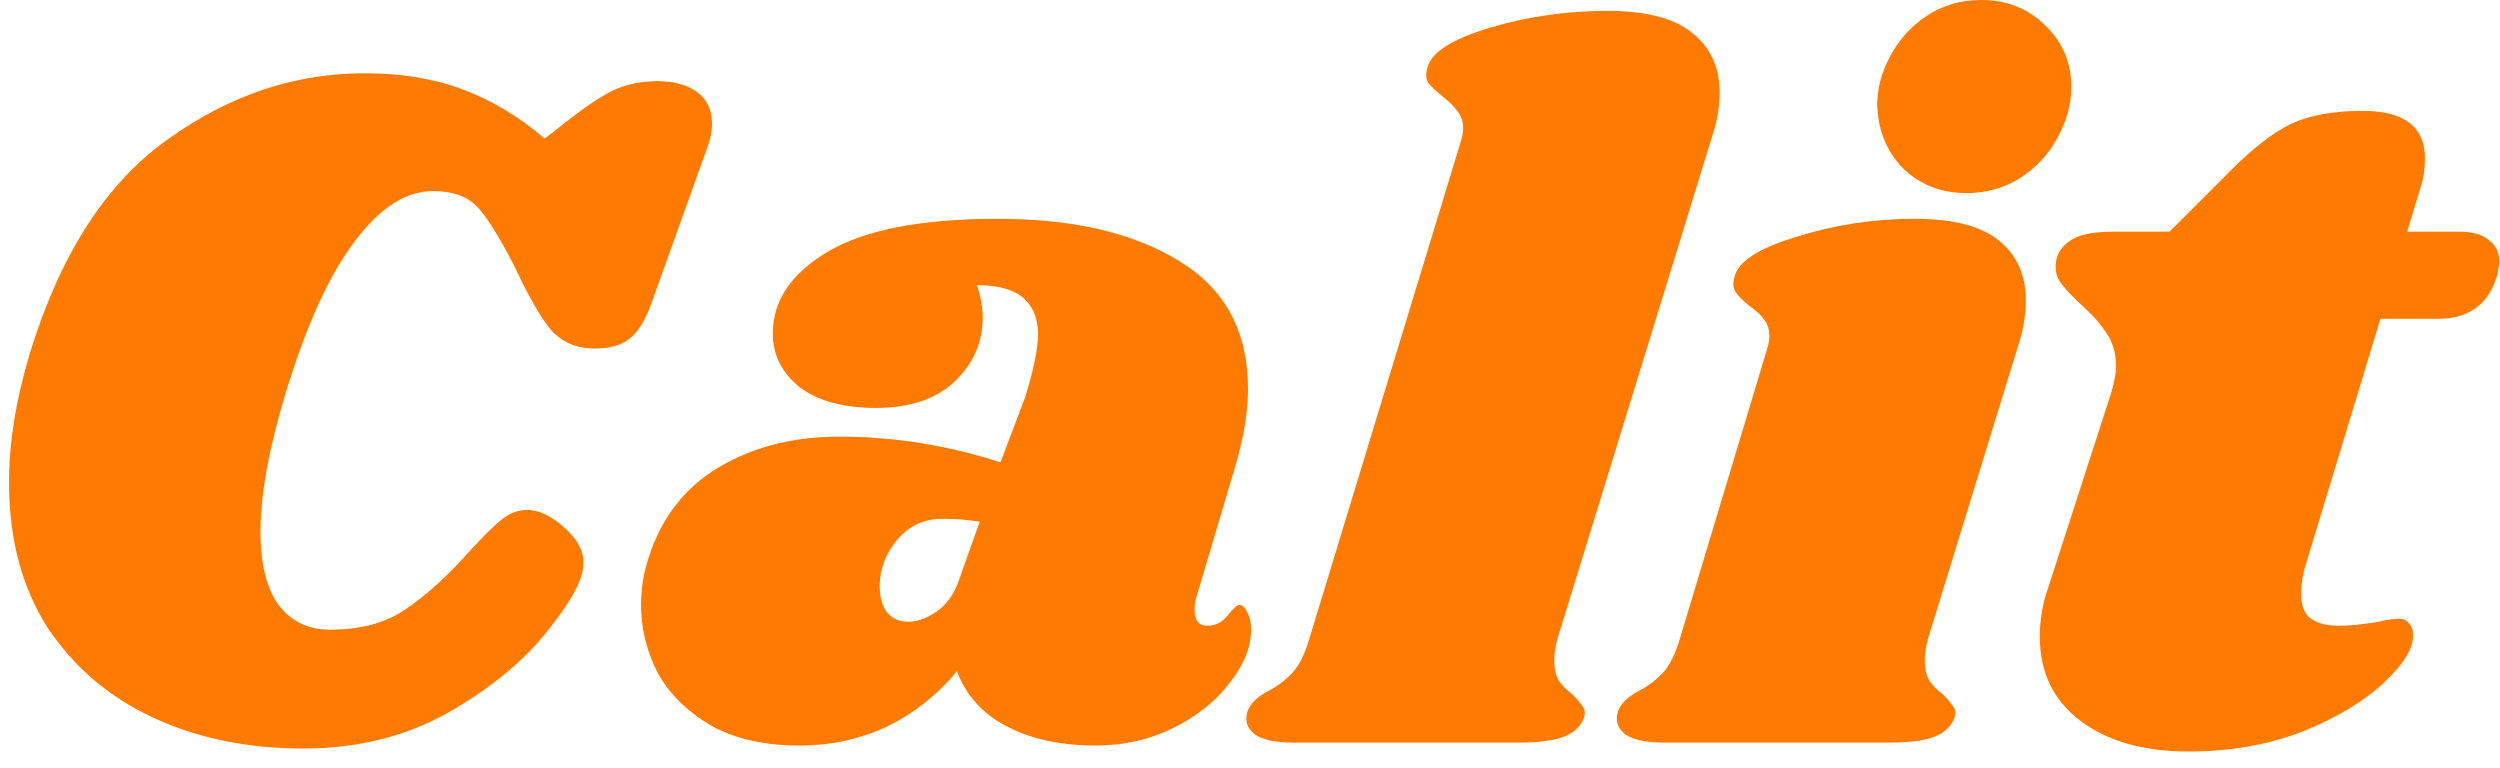
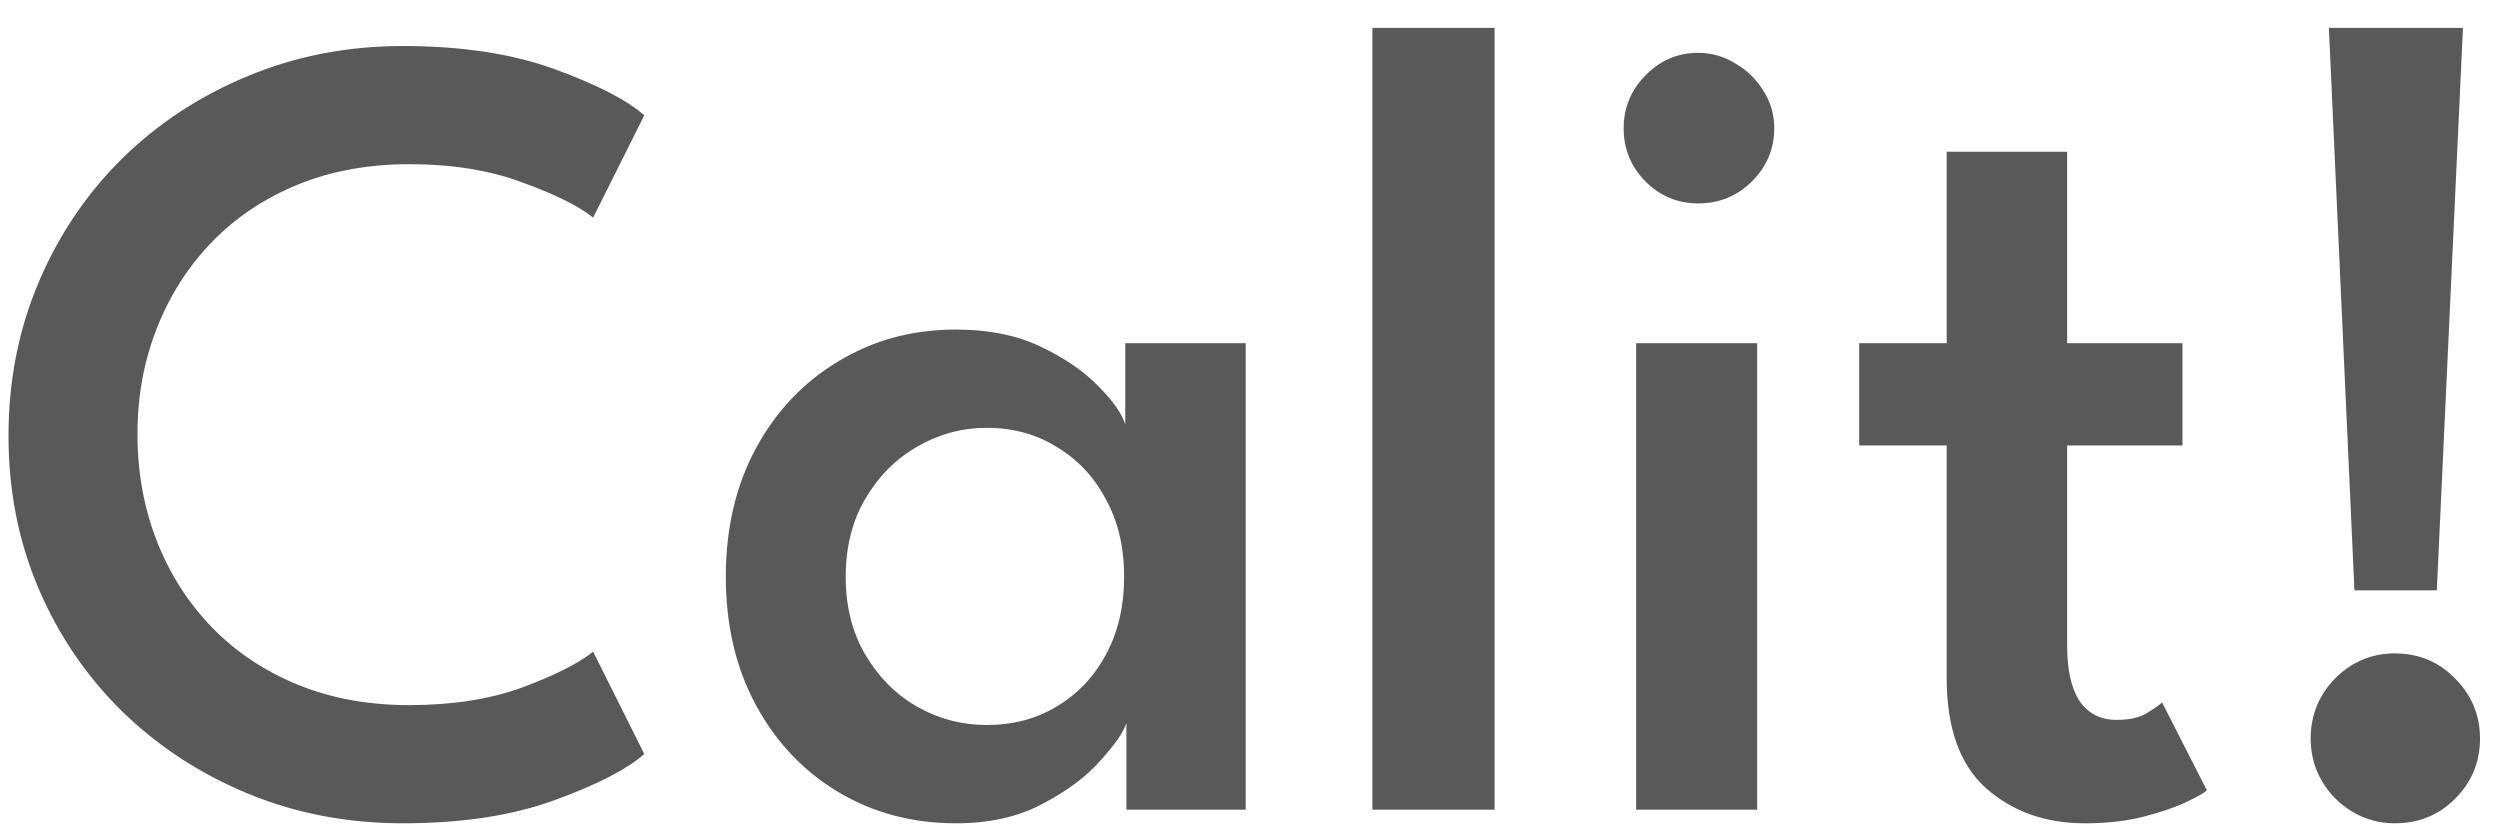
- <svg xmlns="http://www.w3.org/2000/svg" width="101" height="31" viewBox="0 0 101 31" fill="none">
-   <path d="M12.244 30.24C10.004 30.24 7.991 29.827 6.204 29C4.418 28.173 2.991 26.96 1.924 25.36C0.884 23.733 0.364 21.773 0.364 19.48C0.364 17.88 0.644 16.147 1.204 14.28C2.431 10.28 4.284 7.4 6.764 5.64C9.244 3.853 11.898 2.96 14.724 2.96C16.244 2.96 17.591 3.187 18.764 3.64C19.938 4.093 21.018 4.747 22.004 5.6L23.084 4.76C23.804 4.2 24.404 3.813 24.884 3.6C25.391 3.387 25.951 3.28 26.564 3.28C27.231 3.28 27.764 3.427 28.164 3.72C28.564 4.013 28.764 4.44 28.764 5C28.764 5.293 28.711 5.587 28.604 5.88L26.364 12.12C26.124 12.84 25.831 13.347 25.484 13.64C25.164 13.933 24.671 14.08 24.004 14.08C23.311 14.08 22.738 13.84 22.284 13.36C21.858 12.853 21.364 12 20.804 10.8C20.164 9.547 19.644 8.72 19.244 8.32C18.844 7.92 18.258 7.72 17.484 7.72C16.391 7.72 15.338 8.4 14.324 9.76C13.311 11.093 12.391 13.107 11.564 15.8C10.871 18.067 10.524 19.96 10.524 21.48C10.524 22.813 10.778 23.813 11.284 24.48C11.791 25.12 12.471 25.44 13.324 25.44C14.578 25.44 15.604 25.16 16.404 24.6C17.231 24.04 18.071 23.28 18.924 22.32C19.458 21.733 19.884 21.307 20.204 21.04C20.551 20.747 20.911 20.6 21.284 20.6C21.764 20.6 22.271 20.84 22.804 21.32C23.338 21.8 23.591 22.28 23.564 22.76C23.591 23.347 23.111 24.253 22.124 25.48C21.164 26.707 19.818 27.813 18.084 28.8C16.378 29.76 14.431 30.24 12.244 30.24ZM40.3 8.84C43.366 8.84 45.819 9.413 47.66 10.56C49.499 11.68 50.419 13.4 50.419 15.72C50.419 16.6 50.26 17.6 49.94 18.72L48.3 24.24C48.273 24.347 48.26 24.48 48.26 24.64C48.26 25.067 48.433 25.28 48.779 25.28C49.099 25.28 49.366 25.147 49.58 24.88C49.819 24.587 49.98 24.44 50.059 24.44C50.193 24.44 50.3 24.533 50.38 24.72C50.486 24.907 50.539 25.12 50.539 25.36C50.566 26.08 50.286 26.813 49.7 27.56C49.139 28.307 48.38 28.92 47.419 29.4C46.459 29.88 45.406 30.12 44.26 30.12C42.873 30.12 41.686 29.867 40.7 29.36C39.713 28.853 39.033 28.107 38.66 27.12C37.859 28.08 36.913 28.827 35.819 29.36C34.726 29.867 33.553 30.12 32.3 30.12C30.886 30.12 29.7 29.853 28.739 29.32C27.779 28.76 27.059 28.053 26.579 27.2C26.126 26.32 25.899 25.4 25.899 24.44C25.899 24.013 25.939 23.6 26.02 23.2C26.446 21.36 27.366 19.973 28.779 19.04C30.22 18.107 31.926 17.64 33.9 17.64C36.113 17.64 38.286 17.987 40.419 18.68L41.419 16.04C41.766 14.92 41.94 14.053 41.94 13.44C41.913 12.8 41.7 12.32 41.3 12C40.9 11.68 40.286 11.52 39.459 11.52C39.62 11.947 39.7 12.387 39.7 12.84C39.7 13.827 39.326 14.68 38.58 15.4C37.833 16.12 36.766 16.48 35.38 16.48C34.073 16.48 33.046 16.2 32.3 15.64C31.579 15.053 31.22 14.333 31.22 13.48C31.22 12.147 31.966 11.04 33.459 10.16C34.953 9.28 37.233 8.84 40.3 8.84ZM38.059 20.96C37.313 20.96 36.7 21.253 36.219 21.84C35.766 22.4 35.539 23.013 35.539 23.68C35.539 24.107 35.633 24.453 35.819 24.72C36.033 24.987 36.326 25.12 36.7 25.12C37.046 25.12 37.419 24.987 37.819 24.72C38.246 24.427 38.553 24 38.739 23.44L39.58 21.08C39.126 21 38.62 20.96 38.059 20.96ZM64.951 0.44C66.498 0.44 67.631 0.733 68.351 1.32C69.098 1.907 69.471 2.707 69.471 3.72C69.471 4.307 69.378 4.88 69.191 5.44L62.911 25.84C62.831 26.16 62.791 26.44 62.791 26.68C62.791 27.027 62.858 27.307 62.991 27.52C63.125 27.707 63.311 27.893 63.551 28.08C63.738 28.267 63.871 28.427 63.951 28.56C64.031 28.667 64.045 28.813 63.991 29C63.858 29.347 63.591 29.6 63.191 29.76C62.791 29.92 62.178 30 61.351 30H52.231C51.538 30 51.031 29.893 50.711 29.68C50.391 29.44 50.285 29.133 50.391 28.76C50.498 28.44 50.778 28.16 51.231 27.92C51.631 27.707 51.965 27.453 52.231 27.16C52.498 26.867 52.725 26.4 52.911 25.76L58.991 5.8C59.071 5.56 59.111 5.36 59.111 5.2C59.111 4.907 59.031 4.667 58.871 4.48C58.738 4.293 58.551 4.107 58.311 3.92C58.045 3.707 57.845 3.52 57.711 3.36C57.605 3.2 57.591 2.987 57.671 2.72C57.831 2.107 58.671 1.573 60.191 1.12C61.711 0.667 63.298 0.44 64.951 0.44ZM77.36 8.84C78.906 8.84 80.04 9.133 80.76 9.72C81.48 10.307 81.84 11.107 81.84 12.12C81.84 12.733 81.746 13.32 81.56 13.88L77.88 25.84C77.8 26.16 77.76 26.44 77.76 26.68C77.76 27.027 77.826 27.307 77.96 27.52C78.093 27.707 78.28 27.893 78.52 28.08C78.707 28.267 78.84 28.427 78.92 28.56C79 28.667 79.013 28.813 78.96 29C78.826 29.347 78.56 29.6 78.16 29.76C77.76 29.92 77.147 30 76.32 30H67.2C66.507 30 66 29.893 65.68 29.68C65.36 29.44 65.253 29.133 65.36 28.76C65.466 28.44 65.746 28.16 66.2 27.92C66.6 27.707 66.933 27.453 67.2 27.16C67.466 26.867 67.693 26.4 67.88 25.76L71.36 14.2C71.44 13.96 71.48 13.76 71.48 13.6C71.48 13.307 71.413 13.08 71.28 12.92C71.147 12.733 70.947 12.547 70.68 12.36C70.413 12.147 70.227 11.96 70.12 11.8C70.013 11.64 70 11.427 70.08 11.16C70.24 10.547 71.08 10.013 72.6 9.56C74.12 9.08 75.707 8.84 77.36 8.84ZM80.04 -2.38419e-06C81.08 -2.38419e-06 81.947 0.347 82.64 1.04C83.333 1.707 83.68 2.533 83.68 3.52C83.68 4.213 83.493 4.893 83.12 5.56C82.773 6.227 82.266 6.773 81.6 7.2C80.96 7.6 80.24 7.8 79.44 7.8C78.427 7.8 77.573 7.467 76.88 6.8C76.213 6.107 75.867 5.253 75.84 4.24C75.84 3.573 76.013 2.92 76.36 2.28C76.707 1.613 77.2 1.067 77.84 0.64C78.48 0.213 79.213 -2.38419e-06 80.04 -2.38419e-06ZM99.368 9.36C99.875 9.36 100.262 9.467 100.528 9.68C100.822 9.893 100.968 10.187 100.968 10.56C100.968 10.667 100.942 10.853 100.888 11.12C100.542 12.293 99.742 12.88 98.488 12.88H96.168L93.168 22.76C93.035 23.16 92.968 23.573 92.968 24C92.968 24.48 93.102 24.813 93.368 25C93.635 25.187 94.008 25.28 94.488 25.28C94.915 25.28 95.448 25.227 96.088 25.12C96.408 25.04 96.688 25 96.928 25C97.115 25 97.248 25.067 97.328 25.2C97.435 25.307 97.488 25.453 97.488 25.64C97.515 26.173 97.115 26.827 96.288 27.6C95.488 28.347 94.395 29 93.008 29.56C91.622 30.093 90.088 30.36 88.408 30.36C86.595 30.36 85.142 29.947 84.048 29.12C82.955 28.293 82.408 27.16 82.408 25.72C82.408 25.053 82.515 24.413 82.728 23.8L85.288 15.88C85.422 15.427 85.488 15.067 85.488 14.8C85.488 14.267 85.355 13.813 85.088 13.44C84.848 13.067 84.502 12.68 84.048 12.28C83.648 11.907 83.368 11.6 83.208 11.36C83.048 11.093 83.008 10.787 83.088 10.44C83.195 10.093 83.422 9.827 83.768 9.64C84.115 9.453 84.662 9.36 85.408 9.36H87.648L90.168 6.84C91.048 5.96 91.848 5.347 92.568 5C93.315 4.653 94.275 4.48 95.448 4.48C97.128 4.48 97.968 5.12 97.968 6.4C97.968 6.8 97.915 7.173 97.808 7.52L97.248 9.36H99.368Z" fill="#FF7A00" />
+ <svg xmlns="http://www.w3.org/2000/svg" width="88" height="29" viewBox="0 0 88 29" fill="none">
+   <path d="M14.399 24.82C15.919 24.82 17.246 24.613 18.379 24.2C19.526 23.773 20.359 23.353 20.879 22.94L22.679 26.54C22.079 27.073 21.033 27.613 19.539 28.16C18.046 28.707 16.259 28.98 14.179 28.98C12.233 28.98 10.419 28.633 8.739 27.94C7.059 27.247 5.586 26.287 4.319 25.06C3.053 23.82 2.066 22.373 1.359 20.72C0.653 19.067 0.299 17.273 0.299 15.34C0.299 13.407 0.653 11.607 1.359 9.94C2.066 8.273 3.046 6.82 4.299 5.58C5.566 4.34 7.039 3.373 8.719 2.68C10.413 1.973 12.233 1.62 14.179 1.62C16.259 1.62 18.046 1.893 19.539 2.44C21.033 2.987 22.079 3.527 22.679 4.06L20.879 7.66C20.359 7.247 19.526 6.833 18.379 6.42C17.246 5.993 15.919 5.78 14.399 5.78C12.959 5.78 11.653 6.02 10.479 6.5C9.306 6.98 8.299 7.653 7.459 8.52C6.619 9.387 5.973 10.4 5.519 11.56C5.066 12.707 4.839 13.947 4.839 15.28C4.839 16.627 5.066 17.88 5.519 19.04C5.973 20.2 6.619 21.213 7.459 22.08C8.299 22.947 9.306 23.62 10.479 24.1C11.653 24.58 12.959 24.82 14.399 24.82ZM39.649 28.5V25.46C39.542 25.78 39.236 26.22 38.729 26.78C38.236 27.34 37.556 27.847 36.689 28.3C35.836 28.753 34.822 28.98 33.649 28.98C32.116 28.98 30.736 28.613 29.509 27.88C28.282 27.147 27.316 26.127 26.609 24.82C25.902 23.513 25.549 22.007 25.549 20.3C25.549 18.593 25.902 17.087 26.609 15.78C27.316 14.473 28.282 13.453 29.509 12.72C30.736 11.973 32.116 11.6 33.649 11.6C34.796 11.6 35.789 11.8 36.629 12.2C37.469 12.6 38.142 13.06 38.649 13.58C39.169 14.1 39.489 14.553 39.609 14.94V12.08H43.849V28.5H39.649ZM29.769 20.3C29.769 21.353 30.002 22.273 30.469 23.06C30.936 23.847 31.542 24.453 32.289 24.88C33.049 25.307 33.862 25.52 34.729 25.52C35.662 25.52 36.489 25.3 37.209 24.86C37.942 24.42 38.516 23.813 38.929 23.04C39.356 22.253 39.569 21.34 39.569 20.3C39.569 19.26 39.356 18.353 38.929 17.58C38.516 16.793 37.942 16.18 37.209 15.74C36.489 15.287 35.662 15.06 34.729 15.06C33.862 15.06 33.049 15.28 32.289 15.72C31.542 16.147 30.936 16.753 30.469 17.54C30.002 18.327 29.769 19.247 29.769 20.3ZM52.609 28.5H48.309V0.98H52.609V28.5ZM57.593 28.5V12.08H61.853V28.5H57.593ZM59.773 7.16C59.053 7.16 58.433 6.9 57.913 6.38C57.406 5.86 57.153 5.24 57.153 4.52C57.153 3.8 57.406 3.18 57.913 2.66C58.433 2.127 59.053 1.86 59.773 1.86C60.253 1.86 60.693 1.987 61.093 2.24C61.506 2.48 61.833 2.8 62.073 3.2C62.326 3.587 62.453 4.027 62.453 4.52C62.453 5.24 62.193 5.86 61.673 6.38C61.153 6.9 60.52 7.16 59.773 7.16ZM65.443 12.08H68.523V5.34H72.763V12.08H76.823V15.68H72.763V22.7C72.763 23.58 72.91 24.24 73.203 24.68C73.51 25.12 73.943 25.34 74.503 25.34C74.97 25.34 75.337 25.253 75.603 25.08C75.883 24.907 76.05 24.787 76.103 24.72L77.683 27.82C77.603 27.9 77.37 28.033 76.983 28.22C76.597 28.407 76.097 28.58 75.483 28.74C74.87 28.9 74.17 28.98 73.383 28.98C71.997 28.98 70.837 28.567 69.903 27.74C68.983 26.913 68.523 25.62 68.523 23.86V15.68H65.443V12.08ZM82.876 20.78L81.976 0.98H86.696L85.776 20.78H82.876ZM84.296 28.98C83.763 28.98 83.269 28.847 82.816 28.58C82.363 28.313 82.003 27.953 81.736 27.5C81.469 27.047 81.336 26.547 81.336 26C81.336 25.173 81.623 24.467 82.196 23.88C82.783 23.293 83.483 23 84.296 23C85.136 23 85.843 23.293 86.416 23.88C87.003 24.467 87.296 25.173 87.296 26C87.296 26.827 87.003 27.533 86.416 28.12C85.843 28.693 85.136 28.98 84.296 28.98Z" fill="#5A5959" />
</svg>
